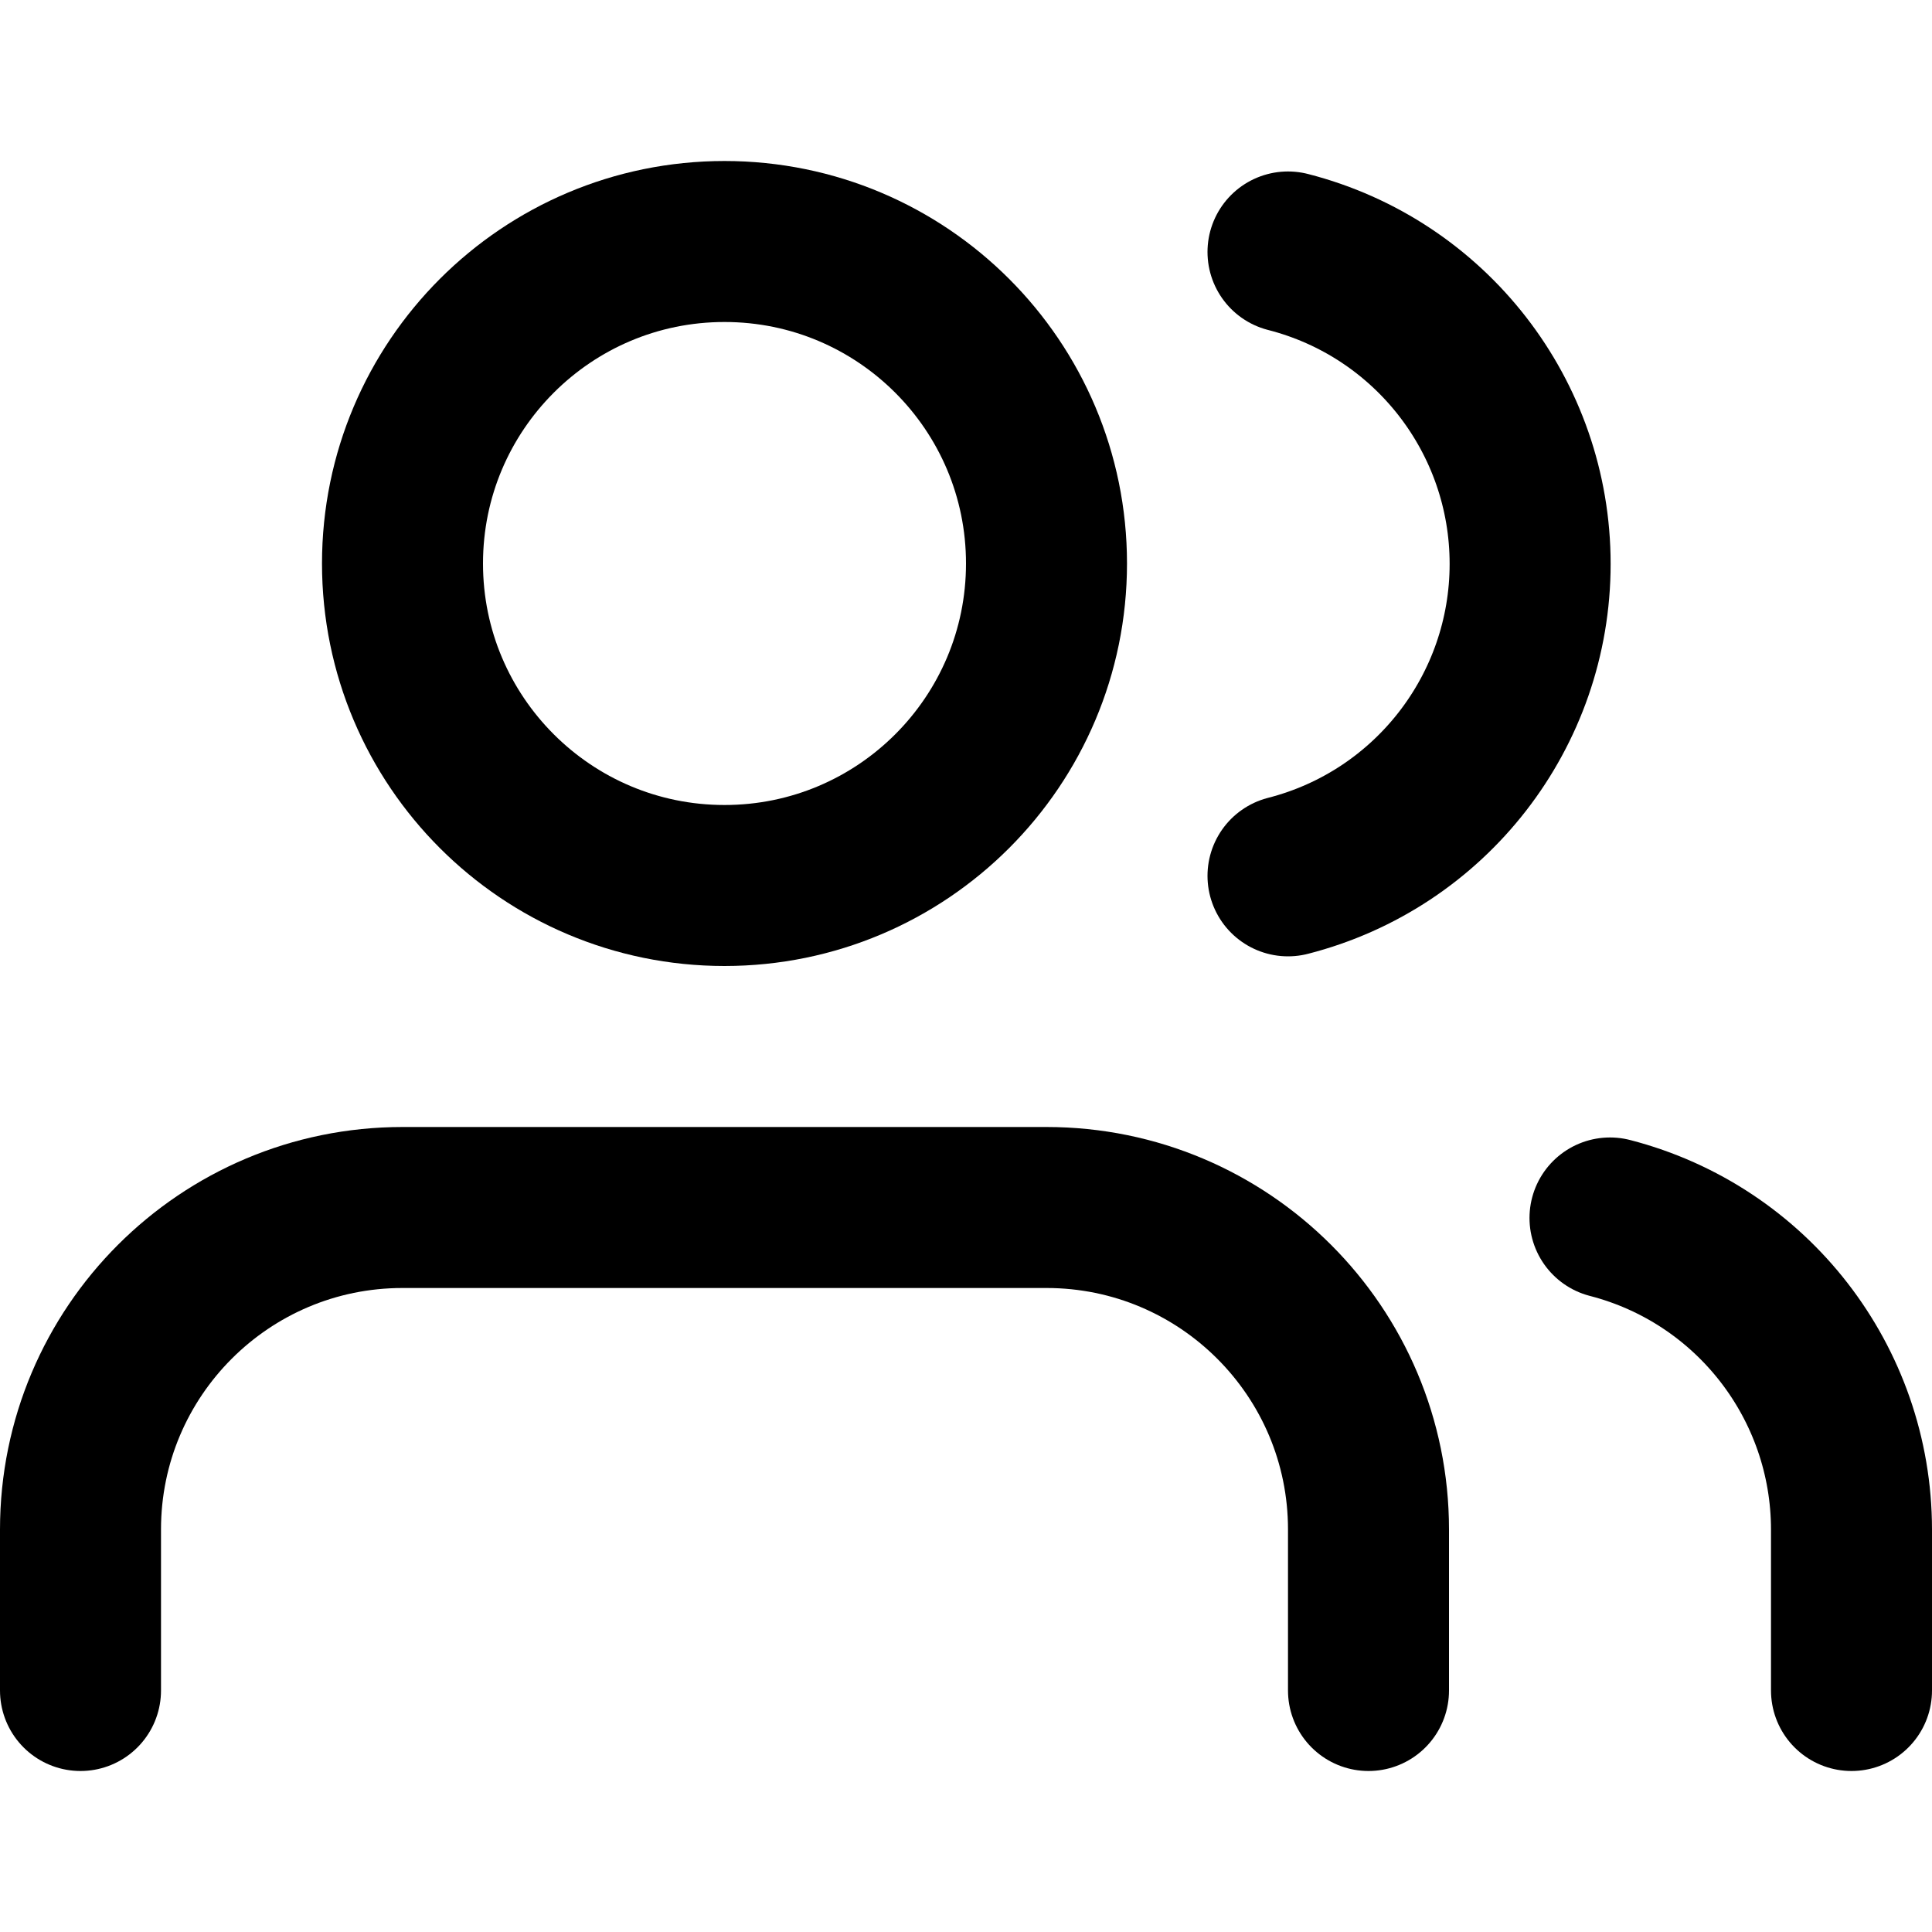
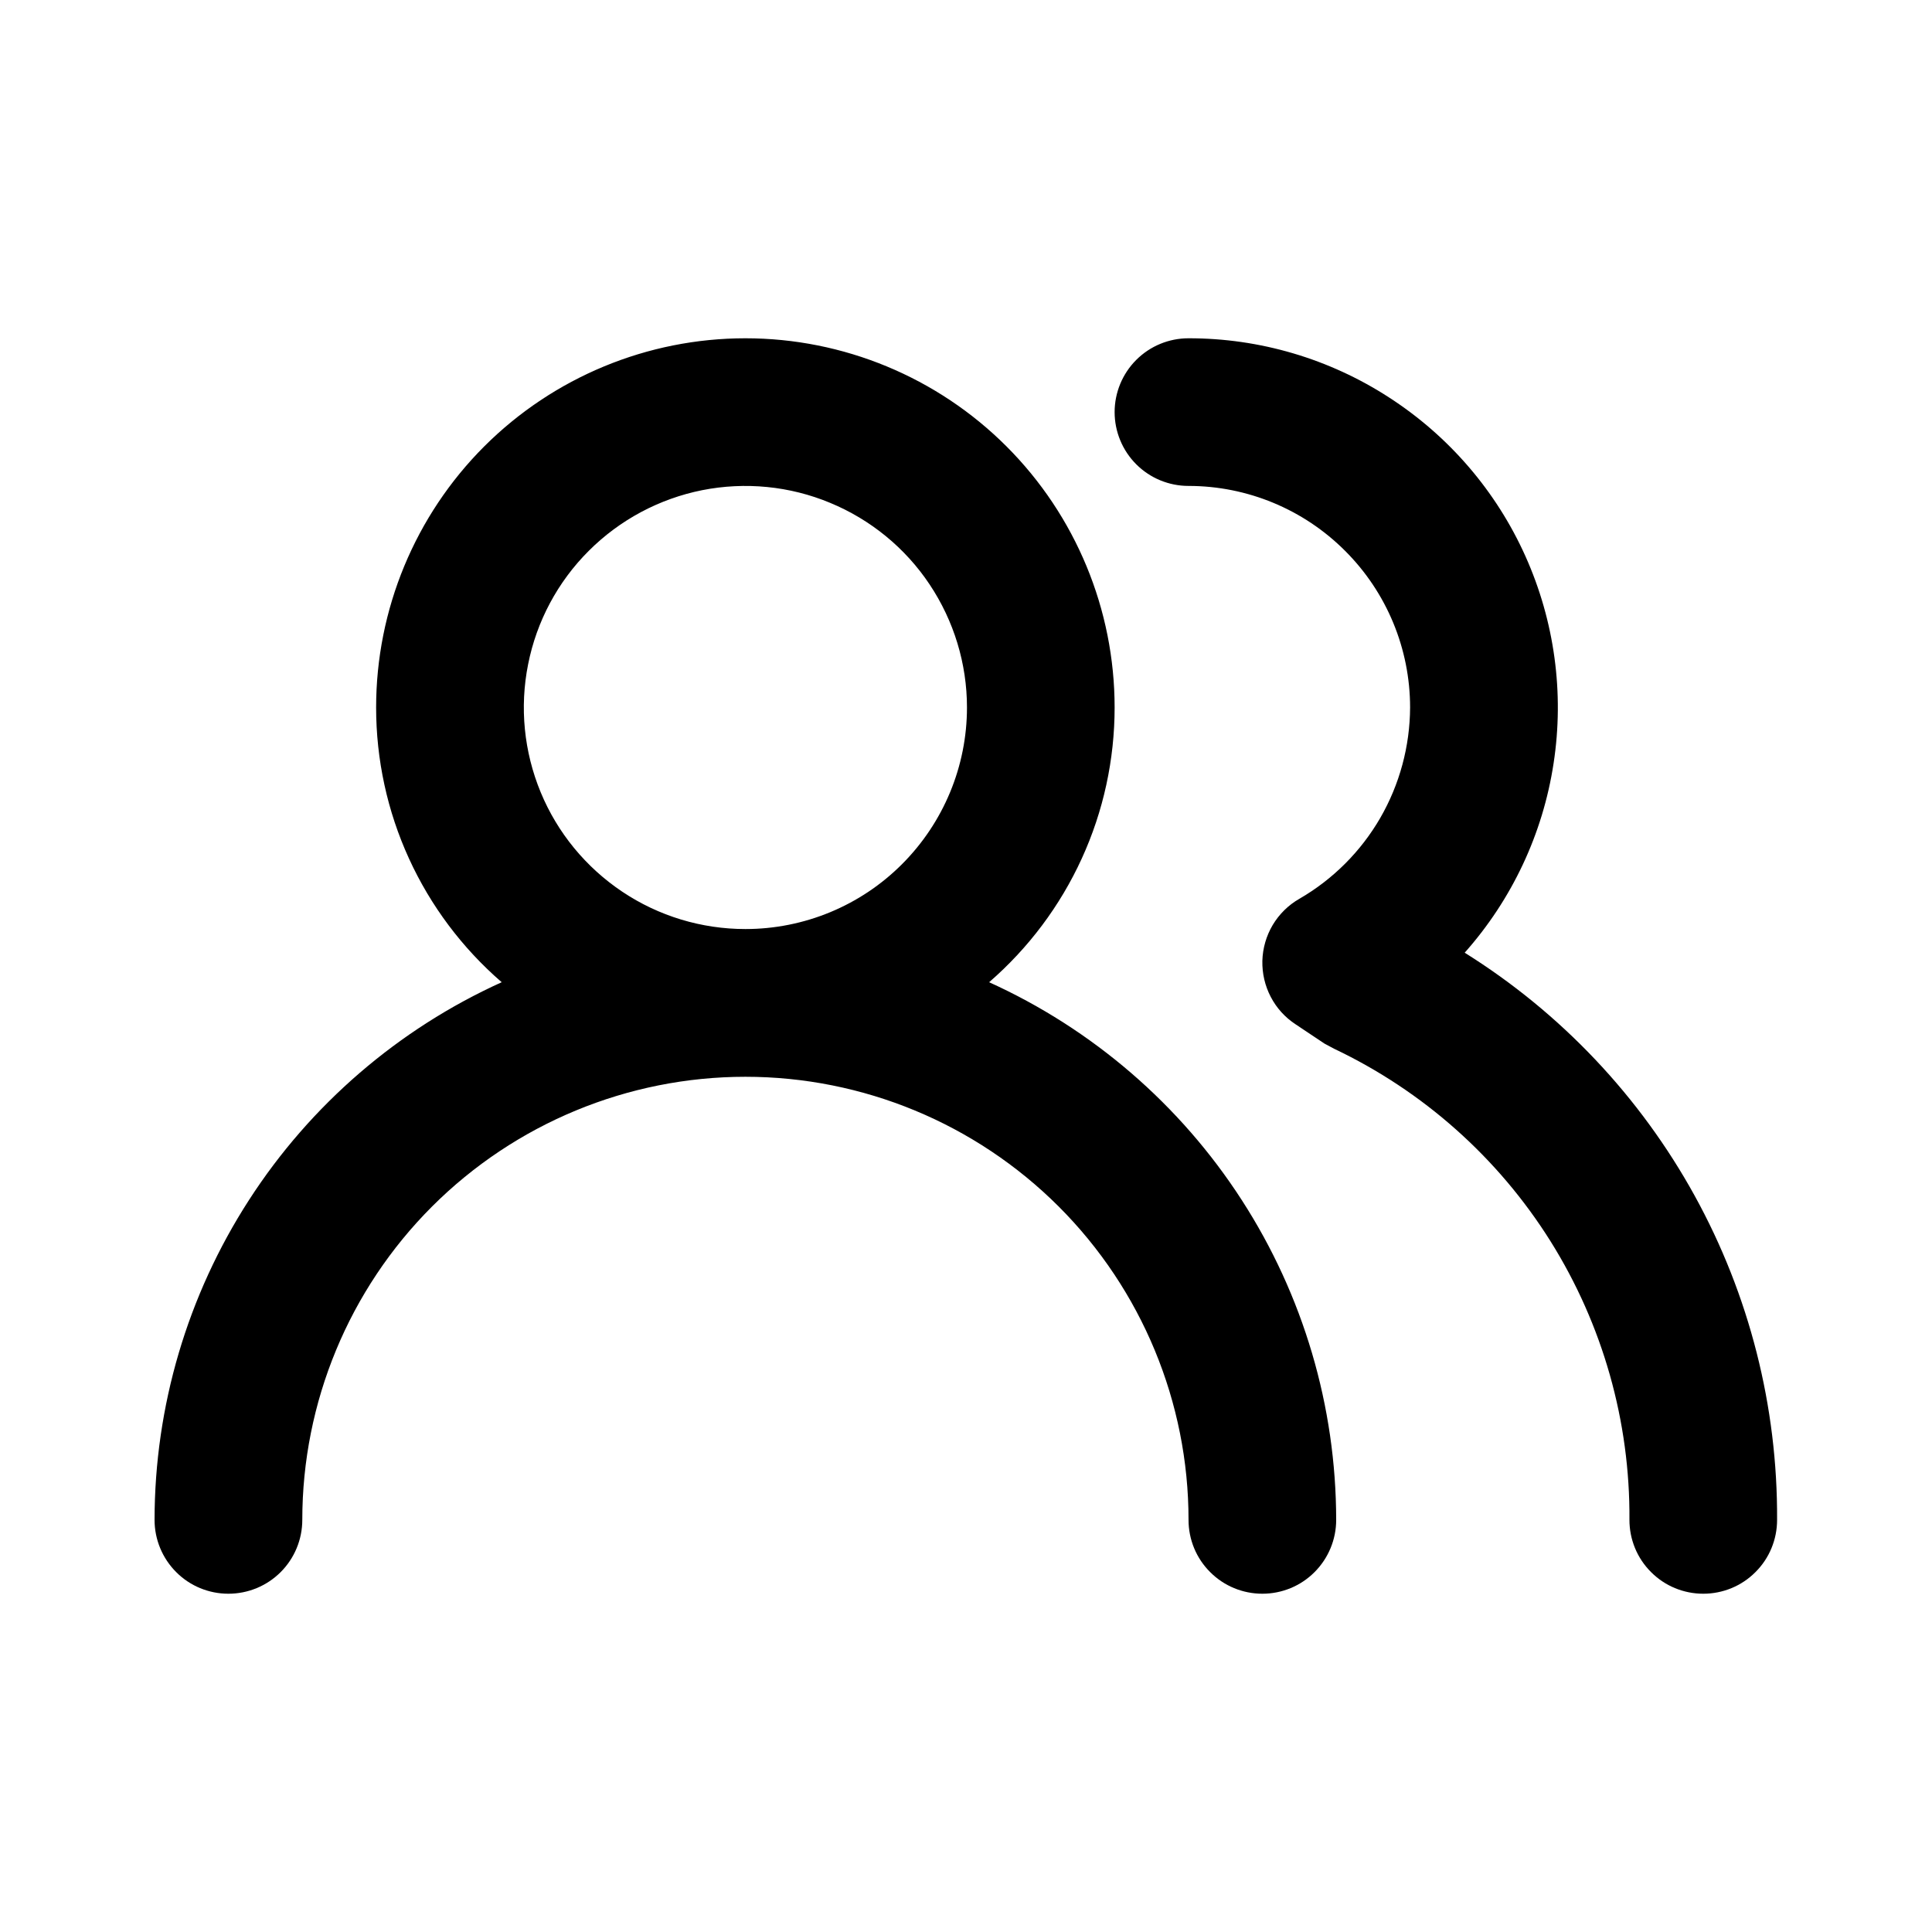
- <svg xmlns="http://www.w3.org/2000/svg" viewBox="0 0 24 24" fill="none" stroke="currentColor" stroke-width="2" stroke-linecap="round" stroke-linejoin="round">
-   <path d="M17 21v-2a4 4 0 0 0-4-4H5a4 4 0 0 0-4 4v2" />
-   <circle cx="9" cy="7" r="4" />
-   <path d="M23 21v-2a4 4 0 0 0-3-3.87" />
-   <path d="M16 3.13a4 4 0 0 1 0 7.75" />
+ <svg xmlns="http://www.w3.org/2000/svg" viewBox="-0.91 -0.9 21.8 21.8" fill="none">
+   <path d="M10.251 10.183C10.695 9.798 11.052 9.322 11.296 8.788C11.541 8.253 11.667 7.671 11.667 7.083C11.667 5.978 11.228 4.918 10.447 4.137C9.666 3.356 8.606 2.917 7.501 2.917C6.396 2.917 5.336 3.356 4.554 4.137C3.773 4.918 3.334 5.978 3.334 7.083C3.334 7.671 3.46 8.253 3.705 8.788C3.949 9.322 4.306 9.798 4.751 10.183C3.584 10.712 2.594 11.565 1.9 12.64C1.205 13.716 0.835 14.969 0.834 16.25C0.834 16.471 0.922 16.683 1.078 16.839C1.234 16.996 1.446 17.083 1.667 17.083C1.888 17.083 2.1 16.996 2.257 16.839C2.413 16.683 2.501 16.471 2.501 16.25C2.501 14.924 3.027 13.652 3.965 12.714C4.903 11.777 6.175 11.25 7.501 11.25C8.827 11.25 10.098 11.777 11.036 12.714C11.974 13.652 12.501 14.924 12.501 16.25C12.501 16.471 12.588 16.683 12.745 16.839C12.901 16.996 13.113 17.083 13.334 17.083C13.555 17.083 13.767 16.996 13.923 16.839C14.079 16.683 14.167 16.471 14.167 16.25C14.166 14.969 13.796 13.716 13.101 12.64C12.407 11.565 11.417 10.712 10.251 10.183ZM7.501 9.583C7.006 9.583 6.523 9.437 6.112 9.162C5.701 8.887 5.38 8.497 5.191 8.04C5.002 7.583 4.952 7.081 5.049 6.596C5.145 6.111 5.383 5.665 5.733 5.316C6.083 4.966 6.528 4.728 7.013 4.631C7.498 4.535 8.001 4.584 8.457 4.774C8.914 4.963 9.305 5.283 9.579 5.694C9.854 6.106 10.001 6.589 10.001 7.083C10.001 7.746 9.737 8.382 9.268 8.851C8.8 9.32 8.164 9.583 7.501 9.583ZM15.617 9.85C16.151 9.249 16.499 8.508 16.62 7.714C16.742 6.92 16.631 6.108 16.302 5.375C15.973 4.642 15.439 4.021 14.764 3.585C14.09 3.148 13.304 2.916 12.501 2.917C12.28 2.917 12.068 3.004 11.911 3.161C11.755 3.317 11.667 3.529 11.667 3.75C11.667 3.971 11.755 4.183 11.911 4.339C12.068 4.496 12.28 4.583 12.501 4.583C13.164 4.583 13.8 4.847 14.268 5.316C14.737 5.784 15.001 6.42 15.001 7.083C14.999 7.521 14.883 7.951 14.664 8.33C14.445 8.708 14.13 9.023 13.751 9.242C13.627 9.313 13.524 9.415 13.451 9.537C13.378 9.66 13.338 9.799 13.334 9.942C13.331 10.083 13.363 10.223 13.429 10.349C13.494 10.474 13.591 10.581 13.709 10.658L14.034 10.875L14.142 10.933C15.147 11.41 15.994 12.163 16.585 13.105C17.175 14.047 17.484 15.138 17.476 16.25C17.476 16.471 17.563 16.683 17.72 16.839C17.876 16.996 18.088 17.083 18.309 17.083C18.53 17.083 18.742 16.996 18.898 16.839C19.055 16.683 19.142 16.471 19.142 16.25C19.149 14.971 18.829 13.712 18.212 12.592C17.595 11.472 16.702 10.528 15.617 9.85Z" fill="currentColor" />
</svg>
